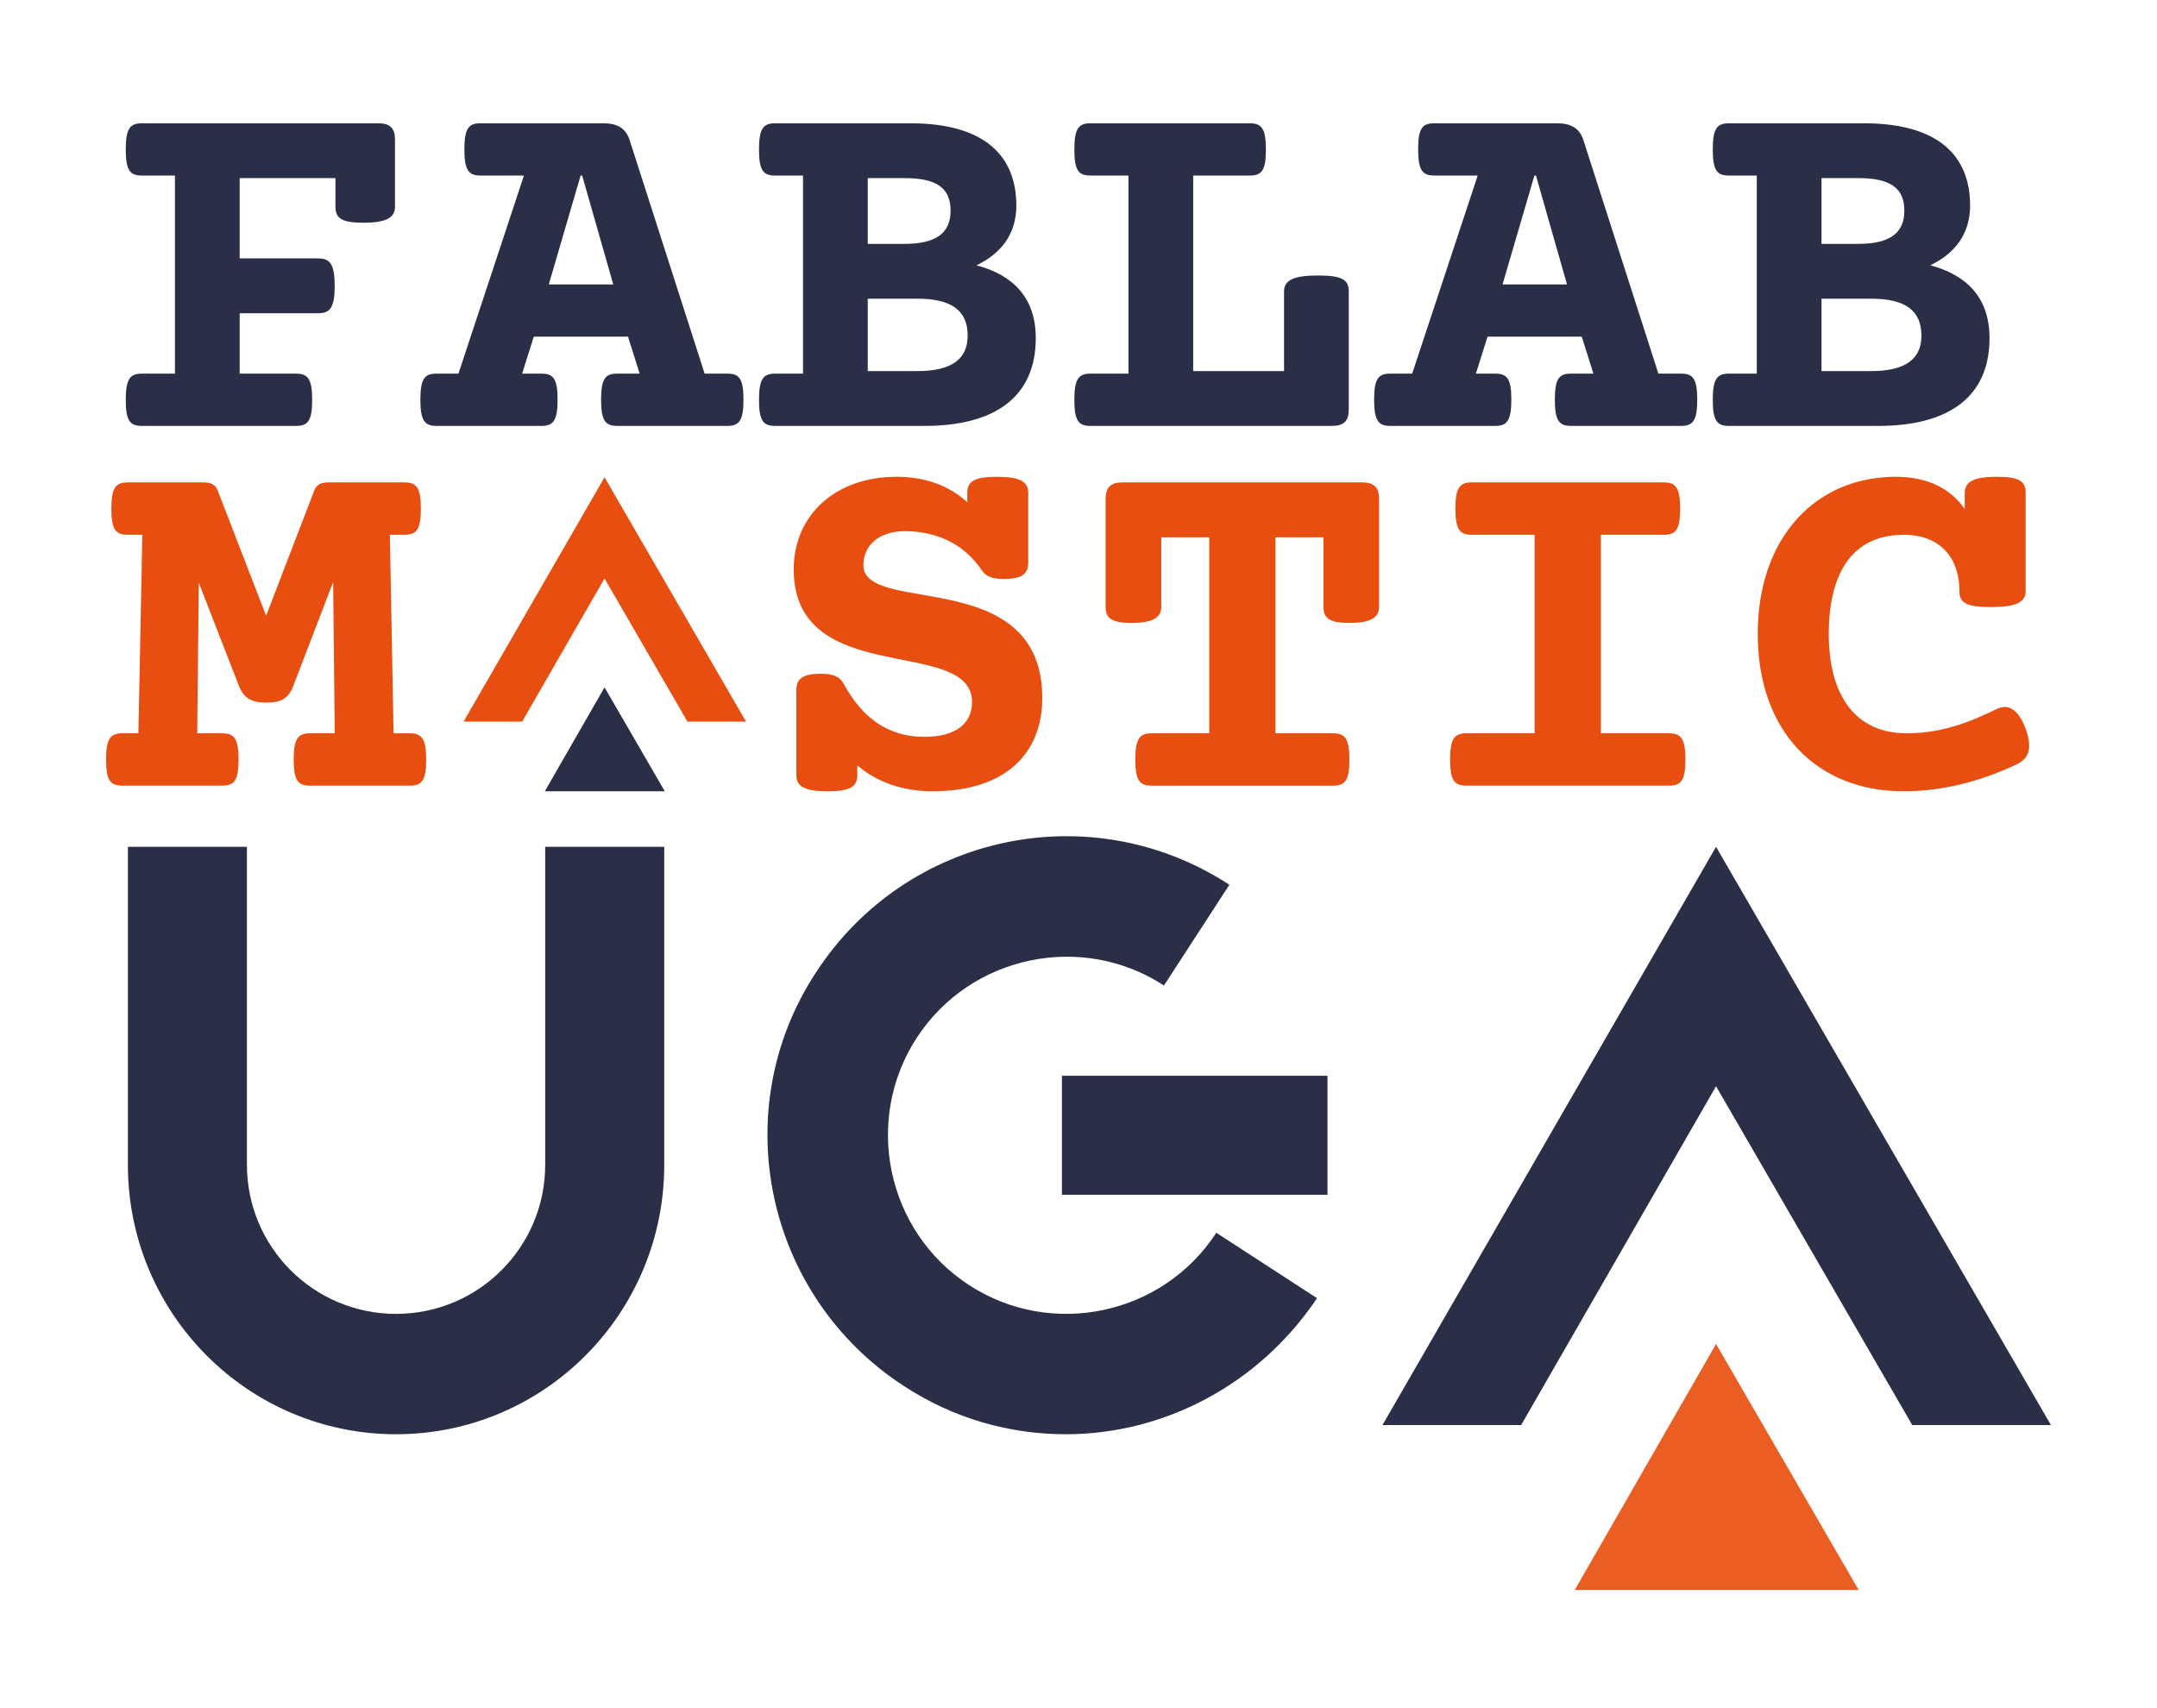
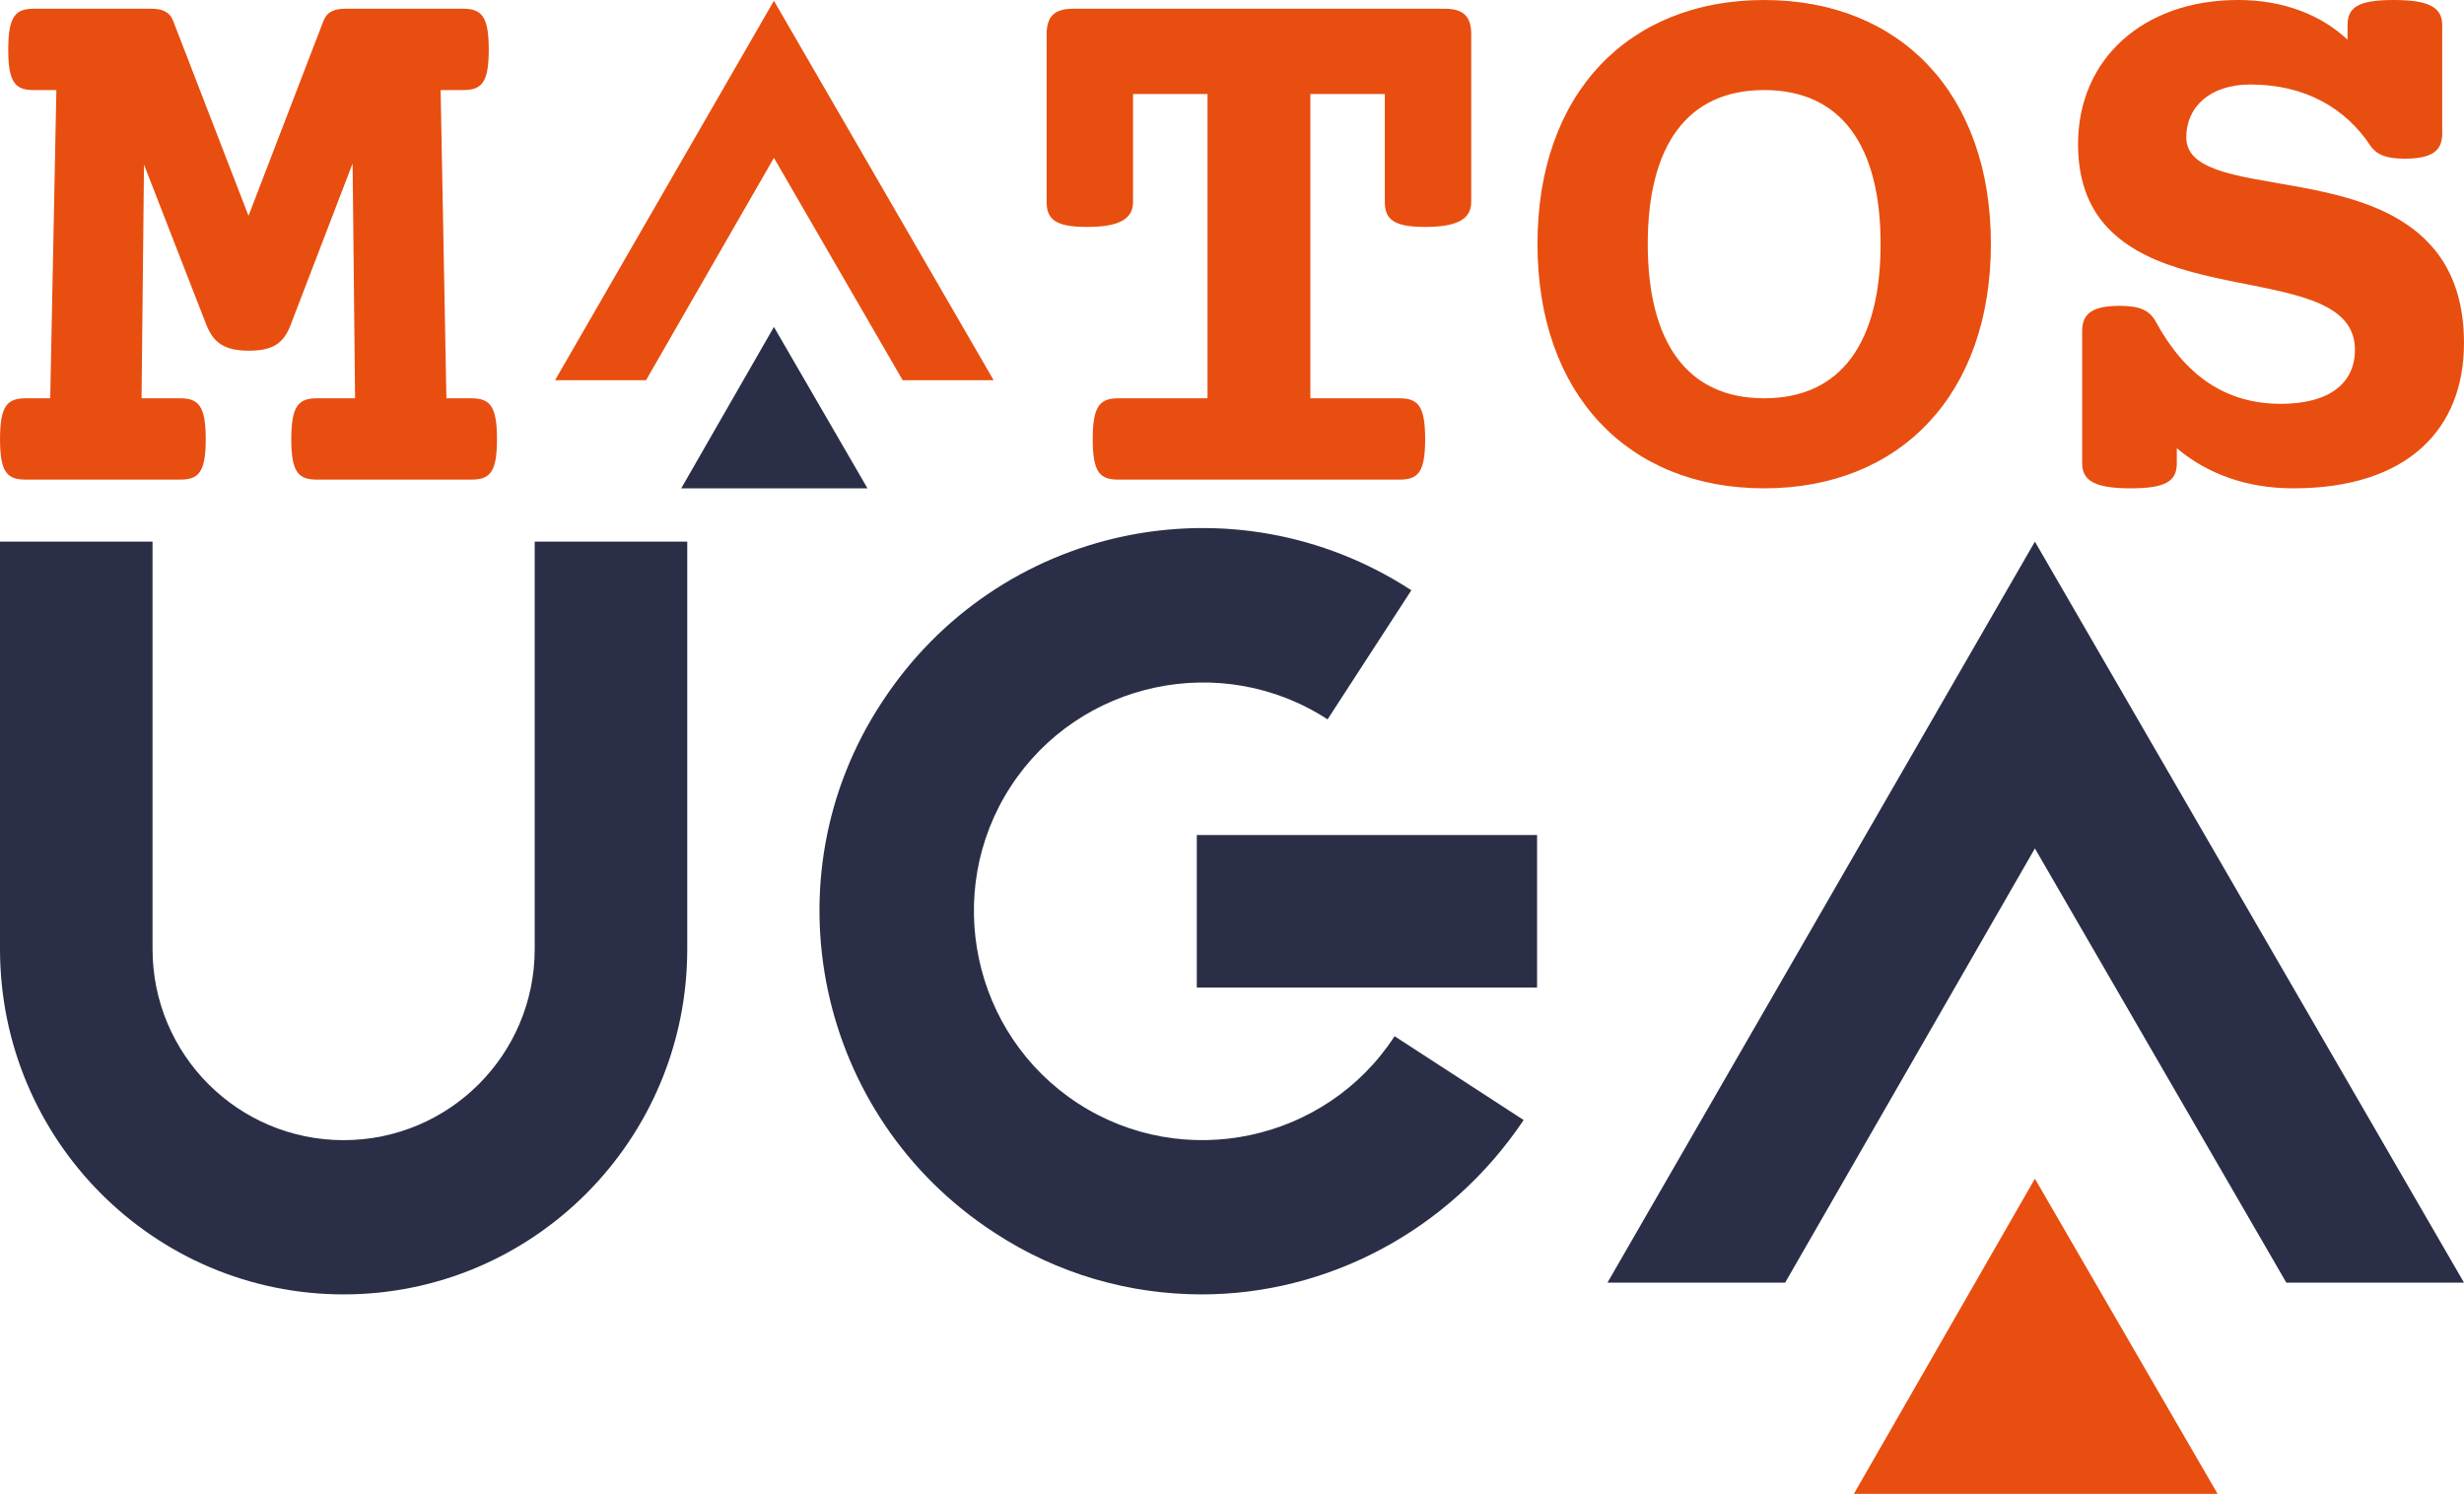
- <svg xmlns="http://www.w3.org/2000/svg" width="479.998mm" height="379.998mm" viewBox="0 0 479.998 379.998" version="1.1" id="svg895">
+ <svg xmlns="http://www.w3.org/2000/svg" width="500mm" height="303.177mm" viewBox="0 0 500 303.177" version="1.1" id="svg895">
  <defs id="defs892" />
-   <g id="layer1" transform="translate(112.7643,41.32045)">
-     <path class="st0" d="m -24.627,277.907 c -32.896,0 -59.678,-26.791 -59.678,-59.987 v -70.762 h 26.491 v 70.762 c 0,18.346 14.847,33.197 33.187,33.197 18.34,0 33.187,-14.851 33.187,-33.197 v -70.762 H 35.051 v 70.762 c 0,33.197 -26.783,59.987 -59.678,59.987 z" id="path4-8-1-0-5-4-8-7-5" style="fill:#2a2e46;fill-opacity:1;stroke-width:0.265" />
-     <path class="st0" d="m 124.423,277.907 c -12.518,0 -25.036,-3.494 -36.098,-10.774 -30.858,-20.093 -39.592,-61.443 -19.505,-92.019 20.087,-30.867 61.134,-39.603 91.992,-19.51 l -14.556,22.422 c -18.34,-11.939 -43.085,-6.698 -55.021,11.648 -11.936,18.346 -6.696,43.098 11.645,55.037 18.34,11.939 43.085,6.698 55.021,-11.648 l 22.416,14.56 c -13.1,19.511 -34.351,30.285 -55.894,30.285 z" id="path10-3-7-17-4-9-0-1-9" style="fill:#2a2e46;fill-opacity:1;stroke-width:0.265" />
-     <path id="rect12-4-8-72-3-0-6-0" style="fill:#2a2e46;stroke-width:0.265" class="st0" d="m 123.55,198.118 h 59.096 v 26.499 h -59.096 z" />
-     <path id="polygon6-4-2-0-6-3-9-9" class="st0" d="m 194.873,275.868 h 30.858 l 43.376,-75.421 43.667,75.421 h 30.858 L 269.107,147.158 Z" style="fill:#2a2e46;fill-opacity:1;stroke-width:0.265" />
-     <path id="polygon14-0-0-7-9-4-7-6" class="st1" d="m 237.667,312.56 h 63.172 L 269.107,257.814 Z" style="fill:#e84e0f;fill-opacity:0.914;stroke-width:0.265" />
-     <path style="font-weight:bold;font-size:40.732px;line-height:125%;font-family:'Courier Prime';-inkscape-font-specification:'Courier Prime Bold';letter-spacing:0px;word-spacing:0px;fill:#e84e0f;fill-opacity:1;stroke-width:0.265px" d="m -39.629,66.049 h 16.806 c 2.654,0 3.715,1.024 3.715,5.857 0,4.833 -1.061,5.8 -3.715,5.8 h -3.184 l 0.826,44.183 h 3.538 c 2.654,0 3.715,1.024 3.715,5.857 0,4.833 -1.061,5.8 -3.715,5.8 H -43.698 c -2.654,0 -3.715,-0.967 -3.715,-5.8 0,-4.833 1.061,-5.857 3.715,-5.857 h 5.425 l -0.354,-33.664 -8.904,23.201 c -1.002,2.616 -2.595,3.639 -5.956,3.639 -3.361,0 -5.013,-1.024 -6.074,-3.639 l -8.963,-23.03 -0.354,33.493 h 5.484 c 2.654,0 3.715,1.024 3.715,5.857 0,4.833 -1.061,5.8 -3.715,5.8 h -22.054 c -2.654,0 -3.715,-0.967 -3.715,-5.8 0,-4.833 1.061,-5.857 3.715,-5.857 h 3.479 l 0.884,-44.183 h -3.184 c -2.654,0 -3.715,-0.967 -3.715,-5.8 0,-4.833 1.061,-5.857 3.715,-5.857 h 16.747 c 1.592,0 2.654,0.398 3.184,1.763 l 10.791,27.92 10.732,-27.92 c 0.531,-1.365 1.592,-1.763 3.184,-1.763 z M 102.486,68.38 c 0,-2.559 1.592,-3.582 6.605,-3.582 5.012,0 6.958,1.024 6.958,3.582 v 15.581 c 0,2.559 -1.592,3.582 -5.425,3.582 -2.654,0 -4.01,-0.626 -4.836,-1.82 -3.597,-5.459 -9.435,-8.814 -17.219,-8.814 -5.838,0 -9.199,3.241 -9.199,7.563 0,2.275 1.592,3.582 4.128,4.549 6.133,2.331 17.927,2.275 26.241,7.165 5.425,3.184 9.435,8.473 9.435,17.798 0,12.283 -8.02,20.812 -24.472,20.812 -6.546,0 -12.207,-1.99 -16.688,-5.743 v 2.161 c 0,2.559 -1.592,3.582 -6.604,3.582 -5.013,0 -6.958,-1.024 -6.958,-3.582 v -18.993 c 0,-2.559 1.592,-3.582 5.425,-3.582 2.771,0 4.246,0.625 5.13,2.275 4.187,7.677 9.966,11.771 17.926,11.771 7.017,0 10.614,-3.014 10.614,-7.734 0,-3.184 -1.828,-5.118 -4.717,-6.483 -6.251,-2.957 -17.396,-3.128 -25.416,-7.165 -5.484,-2.786 -9.553,-7.335 -9.553,-15.865 0,-12.112 9.258,-20.642 22.939,-20.642 6.369,0 11.794,2.047 15.686,5.686 z m 34.615,-2.331 h 53.19 c 2.713,0 3.833,1.08 3.833,3.696 V 93.742 c 0,2.559 -2.182,3.582 -6.604,3.582 -4.423,0 -5.779,-1.024 -5.779,-3.582 V 78.275 h -10.673 v 43.615 h 12.737 c 2.654,0 3.715,1.024 3.715,5.857 0,4.833 -1.061,5.8 -3.715,5.8 h -40.217 c -2.654,0 -3.715,-0.967 -3.715,-5.8 0,-4.833 1.061,-5.857 3.715,-5.857 h 12.737 V 78.275 H 145.651 V 93.742 c 0,2.559 -2.182,3.582 -6.604,3.582 -4.423,0 -5.779,-1.024 -5.779,-3.582 V 69.745 c 0,-2.616 1.12,-3.696 3.833,-3.696 z m 77.721,0 h 42.575 c 2.654,0 3.715,1.024 3.715,5.857 0,4.833 -1.061,5.8 -3.715,5.8 h -13.917 v 44.183 h 15.096 c 2.654,0 3.715,1.024 3.715,5.857 0,4.833 -1.061,5.8 -3.715,5.8 h -44.934 c -2.654,0 -3.715,-0.967 -3.715,-5.8 0,-4.833 1.061,-5.857 3.715,-5.857 h 15.096 V 77.706 h -13.917 c -2.654,0 -3.715,-0.967 -3.715,-5.8 0,-4.833 1.061,-5.857 3.715,-5.857 z m 109.623,2.331 c 0,-2.559 2.182,-3.582 7.194,-3.582 5.012,0 6.368,1.024 6.368,3.582 v 21.836 c 0,2.559 -2.182,3.582 -7.784,3.582 -5.602,0 -6.958,-1.024 -6.958,-3.582 0,-7.335 -4.246,-12.51 -12.383,-12.51 -11.027,0 -16.688,7.961 -16.688,22.063 0,14.102 6.251,22.12 17.278,22.12 7.253,0 13.268,-2.047 20.108,-5.402 2.359,-1.137 4.659,-0.227 6.368,4.265 1.71,4.606 0.649,6.824 -1.887,8.018 -8.197,3.924 -16.806,6.028 -25.18,6.028 -19.46,0 -32.492,-13.42 -32.492,-35.028 0,-21.608 13.032,-34.971 30.723,-34.971 7.312,0 12.265,2.786 15.332,7.165 z" id="text4038-6-2-1-4-0-6-4-5-7" aria-label="M STIC" />
-     <path id="polygon6-4-7-1-4-7-2-6-3" class="st0" d="M 21.762,87.426 40.213,119.294 H 53.252 L 21.762,64.91 -9.604,119.294 H 3.434 Z" style="fill:#e84e0f;fill-opacity:1;stroke-width:0.265" />
-     <path id="polygon14-0-4-7-5-1-2-4-5" class="st1" d="M 21.762,111.666 8.478,134.797 H 35.17 Z" style="fill:#2a2e46;fill-opacity:1;stroke-width:0.265" />
-     <path style="font-weight:bold;font-size:11.71px;line-height:125%;font-family:'Courier Prime';-inkscape-font-specification:'Courier Prime Bold';letter-spacing:0px;word-spacing:0px;fill:#2a2e46;stroke-width:0.265px" d="m -81.15,-13.879 h 52.541 c 2.65,0 3.745,1.078 3.745,3.688 V 4.676 c 0,2.553 -2.132,3.575 -7.029,3.575 -4.897,0 -6.222,-1.021 -6.222,-3.575 V -1.679 H -59.43 V 16.195 h 17.514 c 2.593,0 3.63,1.305 3.63,6.128 0,4.823 -1.037,6.072 -3.63,6.072 h -17.514 v 13.448 h 12.502 c 2.593,0 3.63,1.021 3.63,5.845 0,4.823 -1.037,5.788 -3.63,5.788 h -34.221 c -2.593,0 -3.63,-0.965 -3.63,-5.788 0,-4.823 1.037,-5.845 3.63,-5.845 h 7.317 V -2.247 h -7.317 c -2.593,0 -3.63,-0.965 -3.63,-5.788 0,-4.823 1.037,-5.845 3.63,-5.845 z m 30.073,33.989 c 0,-2.61 1.613,-3.688 6.049,-3.688 4.436,0 6.049,1.078 6.049,3.688 v 4.426 c 0,2.61 -1.613,3.688 -6.049,3.688 -4.436,0 -6.049,-1.078 -6.049,-3.688 z M -5.794,-13.879 H 21.513 c 3.053,0 4.955,1.078 5.819,3.688 l 16.707,52.033 h 5.012 c 2.593,0 3.63,0.965 3.63,5.788 0,4.823 -1.037,5.845 -3.63,5.845 h -24.427 c -2.593,0 -3.63,-1.021 -3.63,-5.845 0,-4.823 1.037,-5.788 3.63,-5.788 h 4.955 L 26.986,33.615 H 6.016 l -2.593,8.228 h 4.263 c 2.593,0 3.63,0.965 3.63,5.788 0,4.823 -1.037,5.845 -3.63,5.845 H -15.588 c -2.593,0 -3.63,-1.021 -3.63,-5.845 0,-4.823 1.037,-5.788 3.63,-5.788 h 4.839 L 3.827,-2.247 h -9.621 c -2.593,0 -3.63,-1.021 -3.63,-5.845 0,-4.823 1.037,-5.788 3.63,-5.788 z M 23.703,21.982 16.789,-2.247 H 16.444 L 9.357,21.982 Z m 36.065,-35.862 h 30.015 c 16.592,0 23.621,7.263 23.621,18.328 0,6.412 -3.514,10.725 -8.872,13.278 8.123,2.156 13.193,7.206 13.193,16.228 0,12.937 -8.93,19.52 -24.715,19.52 H 59.767 c -2.593,0 -3.63,-0.965 -3.63,-5.788 0,-4.823 1.037,-5.845 3.63,-5.845 H 65.932 V -2.247 h -6.164 c -2.593,0 -3.63,-0.965 -3.63,-5.788 0,-4.823 1.037,-5.845 3.63,-5.845 z m 42.805,47.267 c 0,-5.618 -3.63,-8.228 -11.177,-8.228 H 80.334 v 16.115 h 11.061 c 7.662,0 11.177,-2.724 11.177,-7.887 z M 98.77,5.584 c 0,-5.107 -3.169,-7.263 -10.255,-7.263 h -8.181 V 12.96 h 8.181 c 6.913,0 10.255,-2.326 10.255,-7.377 z M 129.938,-13.879 h 35.373 c 2.593,0 3.63,1.021 3.63,5.845 0,4.823 -1.037,5.788 -3.63,5.788 H 152.752 V 41.275 h 20.222 V 23.571 c 0,-2.553 2.132,-3.575 7.605,-3.575 5.473,0 6.798,1.021 6.798,3.575 v 26.215 c 0,2.61 -1.095,3.688 -3.745,3.688 h -53.694 c -2.593,0 -3.63,-0.965 -3.63,-5.788 0,-4.823 1.037,-5.845 3.63,-5.845 h 8.411 V -2.247 h -8.411 c -2.593,0 -3.63,-0.965 -3.63,-5.788 0,-4.823 1.037,-5.845 3.63,-5.845 z m 76.508,0 h 27.308 c 3.053,0 4.955,1.078 5.819,3.688 l 16.707,52.033 h 5.012 c 2.593,0 3.63,0.965 3.63,5.788 0,4.823 -1.037,5.845 -3.63,5.845 h -24.427 c -2.593,0 -3.63,-1.021 -3.63,-5.845 0,-4.823 1.037,-5.788 3.63,-5.788 h 4.955 l -2.593,-8.228 H 218.256 l -2.593,8.228 h 4.263 c 2.593,0 3.63,0.965 3.63,5.788 0,4.823 -1.037,5.845 -3.63,5.845 h -23.275 c -2.593,0 -3.63,-1.021 -3.63,-5.845 0,-4.823 1.037,-5.788 3.63,-5.788 h 4.839 l 14.576,-44.089 h -9.621 c -2.593,0 -3.63,-1.021 -3.63,-5.845 0,-4.823 1.037,-5.788 3.63,-5.788 z m 29.497,35.862 -6.913,-24.229 h -0.346 l -7.086,24.229 z m 36.065,-35.862 h 30.015 c 16.592,0 23.621,7.263 23.621,18.328 0,6.412 -3.514,10.725 -8.872,13.278 8.123,2.156 13.193,7.206 13.193,16.228 0,12.937 -8.93,19.52 -24.715,19.52 h -33.242 c -2.593,0 -3.63,-0.965 -3.63,-5.788 0,-4.823 1.037,-5.845 3.63,-5.845 h 6.164 V -2.247 h -6.164 c -2.593,0 -3.63,-0.965 -3.63,-5.788 0,-4.823 1.037,-5.845 3.63,-5.845 z m 42.805,47.267 c 0,-5.618 -3.63,-8.228 -11.177,-8.228 h -11.061 v 16.115 h 11.061 c 7.662,0 11.177,-2.724 11.177,-7.887 z M 311.01,5.584 c 0,-5.107 -3.169,-7.263 -10.255,-7.263 h -8.181 V 12.96 h 8.181 c 6.913,0 10.255,-2.326 10.255,-7.377 z" id="text4038-67-5-2-2-7-2-7-0" aria-label="FABLAB" />
+   <g id="layer1" transform="translate(122.7653,-47.15799)">
+     <g id="g168972" transform="matrix(9.999955,0,0,9.999955,-472.8842,-1388.048)" style="stroke-width:0.1">
+       <g id="g166911" transform="matrix(0.3091374,0,0,0.3091374,-84.65071,-385.988)" style="stroke-width:0.1">
+         <path class="st0" d="m 409.642,1797.836 c -12.433,0 -22.556,-10.126 -22.556,-22.672 v -26.745 h 10.013 v 26.745 c 0,6.934 5.611,12.547 12.543,12.547 6.932,0 12.543,-5.613 12.543,-12.547 v -26.745 h 10.013 v 26.745 c 0,12.547 -10.123,22.672 -22.556,22.672 z" id="path4-8-1-0-5-4-8-7-5" style="fill:#2a2e46;fill-opacity:1;stroke-width:0.1" />
+         <path class="st0" d="m 465.976,1797.836 c -4.731,0 -9.462,-1.321 -13.643,-4.072 -11.663,-7.594 -14.964,-23.223 -7.372,-34.779 7.592,-11.666 23.106,-14.968 34.769,-7.374 l -5.501,8.475 c -6.932,-4.513 -16.284,-2.531 -20.795,4.402 -4.511,6.934 -2.531,16.289 4.401,20.801 6.932,4.513 16.284,2.531 20.795,-4.402 l 8.472,5.503 c -4.951,7.374 -12.983,11.446 -21.125,11.446 z" id="path10-3-7-17-4-9-0-1-9" style="fill:#2a2e46;fill-opacity:1;stroke-width:0.1" />
+         <rect x="465.646" y="1767.679" class="st0" width="22.336" height="10.015" id="rect12-4-8-72-3-0-6-0" style="fill:#2a2e46;fill-opacity:1;stroke-width:0.1" />
+         <g id="g8-1-9-1-7-5-0-2-6" transform="matrix(1.10028,0,0,1.100603,385.1055,1746.547)" style="fill:#2a2e46;fill-opacity:1;stroke-width:0.091">
+           <polygon class="st0" points="108.3,45.9 123.2,20 138.2,45.9 148.8,45.9 123.2,1.7 97.7,45.9 " id="polygon6-4-2-0-6-3-9-9" style="fill:#2a2e46;fill-opacity:1;stroke-width:0.091" />
+         </g>
+         <g id="g16-5-7-66-7-0-6-2" transform="matrix(1.10028,0,0,1.100603,385.1055,1746.547)" style="fill:#e84e0f;fill-opacity:1;stroke-width:0.091">
+           <polygon class="st1" points="134.1,58.5 123.2,39.7 112.4,58.5 " id="polygon14-0-0-7-9-4-7-6" style="fill:#e84e0f;fill-opacity:1;stroke-width:0.091" />
+         </g>
+       </g>
+       <g id="g1" transform="matrix(1.415772,0,0,1.415772,-19.31436,-62.16947)" style="fill:#e84e0f;fill-opacity:1">
+         <g id="g43204-4-3-1-7-5" transform="matrix(0.2911151,0,0,0.2912007,-269.2168,26.31516)" style="fill:#e84e0f;fill-opacity:1;stroke-width:0.091">
+           <path style="font-weight:bold;font-size:40.732px;line-height:125%;font-family:'Courier Prime';-inkscape-font-specification:'Courier Prime Bold';letter-spacing:0px;word-spacing:0px;stroke-width:0.091px" d="m 1054.116,416.541 h 5.668 c 0.895,0 1.253,0.358 1.253,2.049 0,1.691 -0.358,2.029 -1.253,2.029 h -1.074 l 0.279,15.453 h 1.193 c 0.895,0 1.253,0.358 1.253,2.049 0,1.691 -0.358,2.029 -1.253,2.029 h -7.438 c -0.895,0 -1.253,-0.338 -1.253,-2.029 0,-1.691 0.358,-2.049 1.253,-2.049 h 1.83 l -0.119,-11.774 -3.003,8.115 c -0.338,0.915 -0.875,1.273 -2.009,1.273 -1.134,0 -1.691,-0.358 -2.049,-1.273 l -3.023,-8.055 -0.119,11.714 h 1.85 c 0.895,0 1.253,0.358 1.253,2.049 0,1.691 -0.358,2.029 -1.253,2.029 h -7.438 c -0.895,0 -1.253,-0.338 -1.253,-2.029 0,-1.691 0.358,-2.049 1.253,-2.049 h 1.173 l 0.298,-15.453 h -1.074 c -0.895,0 -1.253,-0.338 -1.253,-2.029 0,-1.691 0.358,-2.049 1.253,-2.049 h 5.648 c 0.537,0 0.895,0.139 1.074,0.617 l 3.64,9.765 3.62,-9.765 c 0.179,-0.477 0.537,-0.617 1.074,-0.617 z m 35.183,0 h 17.939 c 0.915,0 1.293,0.378 1.293,1.293 v 8.393 c 0,0.895 -0.736,1.253 -2.228,1.253 -1.492,0 -1.949,-0.358 -1.949,-1.253 v -5.41 h -3.6 v 15.255 h 4.296 c 0.895,0 1.253,0.358 1.253,2.049 0,1.691 -0.358,2.029 -1.253,2.029 h -13.564 c -0.895,0 -1.253,-0.338 -1.253,-2.029 0,-1.691 0.358,-2.049 1.253,-2.049 h 4.296 v -15.255 h -3.6 v 5.41 c 0,0.895 -0.736,1.253 -2.228,1.253 -1.492,0 -1.949,-0.358 -1.949,-1.253 v -8.393 c 0,-0.915 0.378,-1.293 1.293,-1.293 z m 22.434,11.794 c 0,-7.558 4.395,-12.231 10.959,-12.231 6.563,0 10.959,4.674 10.959,12.231 0,7.558 -4.395,12.251 -10.959,12.251 -6.563,0 -10.959,-4.694 -10.959,-12.251 z m 16.587,0 c 0,-4.932 -1.909,-7.717 -5.628,-7.717 -3.719,0 -5.628,2.784 -5.628,7.717 0,4.932 1.909,7.737 5.628,7.737 3.719,0 5.628,-2.804 5.628,-7.737 z m 22.573,-10.978 c 0,-0.895 0.537,-1.253 2.228,-1.253 1.69,0 2.347,0.358 2.347,1.253 v 5.449 c 0,0.895 -0.537,1.253 -1.83,1.253 -0.895,0 -1.352,-0.219 -1.631,-0.636 -1.213,-1.909 -3.182,-3.083 -5.807,-3.083 -1.969,0 -3.103,1.134 -3.103,2.645 0,0.796 0.537,1.253 1.392,1.591 2.068,0.815 6.046,0.796 8.85,2.506 1.83,1.114 3.182,2.963 3.182,6.225 0,4.296 -2.705,7.279 -8.254,7.279 -2.208,0 -4.117,-0.696 -5.628,-2.009 v 0.756 c 0,0.895 -0.537,1.253 -2.228,1.253 -1.69,0 -2.347,-0.358 -2.347,-1.253 v -6.643 c 0,-0.895 0.537,-1.253 1.83,-1.253 0.935,0 1.432,0.219 1.73,0.796 1.412,2.685 3.361,4.117 6.046,4.117 2.367,0 3.58,-1.054 3.58,-2.705 0,-1.114 -0.617,-1.79 -1.591,-2.267 -2.108,-1.034 -5.867,-1.094 -8.572,-2.506 -1.85,-0.975 -3.222,-2.566 -3.222,-5.549 0,-4.236 3.123,-7.22 7.737,-7.22 2.148,0 3.978,0.716 5.29,1.989 z" id="text4038-6-2-1-4-0-6-4-5-7" transform="scale(1.018488,0.9818473)" aria-label="M TOS" />
+           <g id="g8-1-9-7-6-1-5-1-6-4" transform="matrix(0.4225352,0,0,0.4225352,1042.637,407.8701)" style="fill:#e84e0f;fill-opacity:1;stroke-width:0.215">
+             <path id="polygon6-4-7-1-4-7-2-6-3" class="st0" d="m 97.7,45.9 h 10.6 l 14.9,-25.9 15,25.9 h 10.6 L 123.2,1.7 Z" />
+           </g>
+           <g id="g16-5-7-6-2-7-9-9-1" transform="matrix(0.4225352,0,0,0.4225352,1042.637,407.8701)" style="fill:#2a2e46;fill-opacity:1;stroke-width:0.215">
+             <path id="polygon14-0-4-7-5-1-2-4-5" class="st1" d="m 112.4,58.5 h 21.7 L 123.2,39.7 Z" />
+           </g>
+         </g>
+       </g>
+     </g>
  </g>
</svg>
